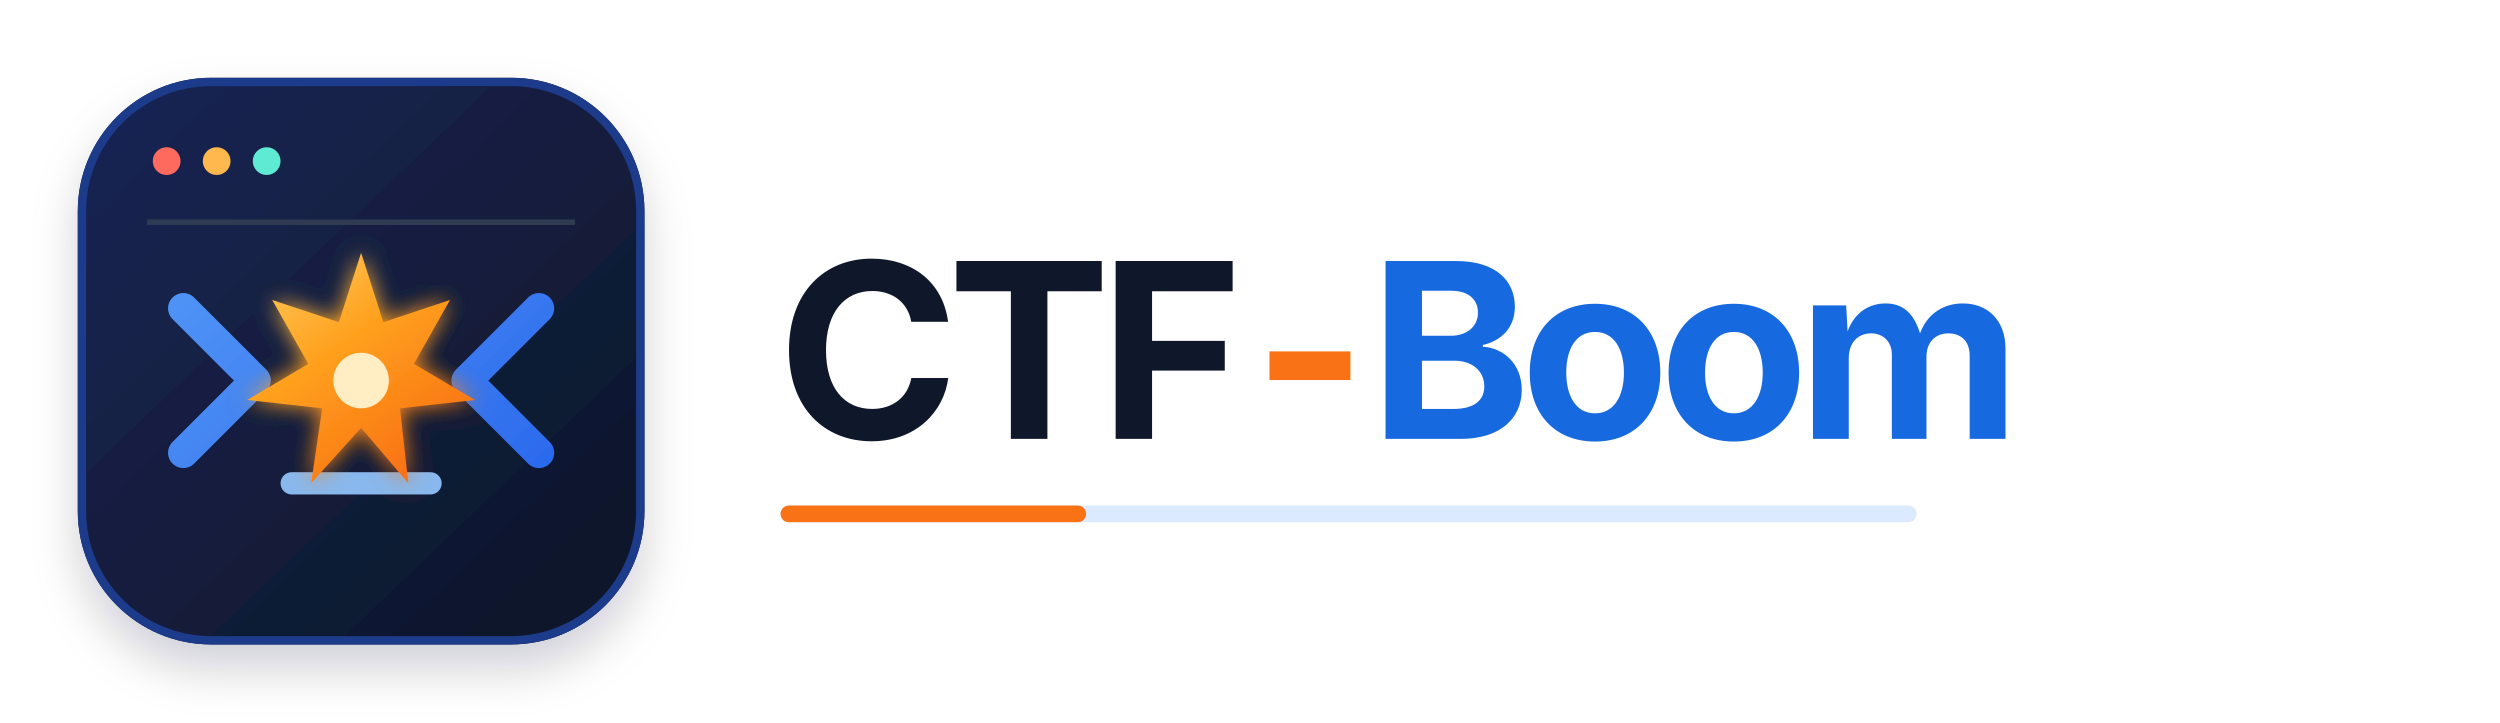
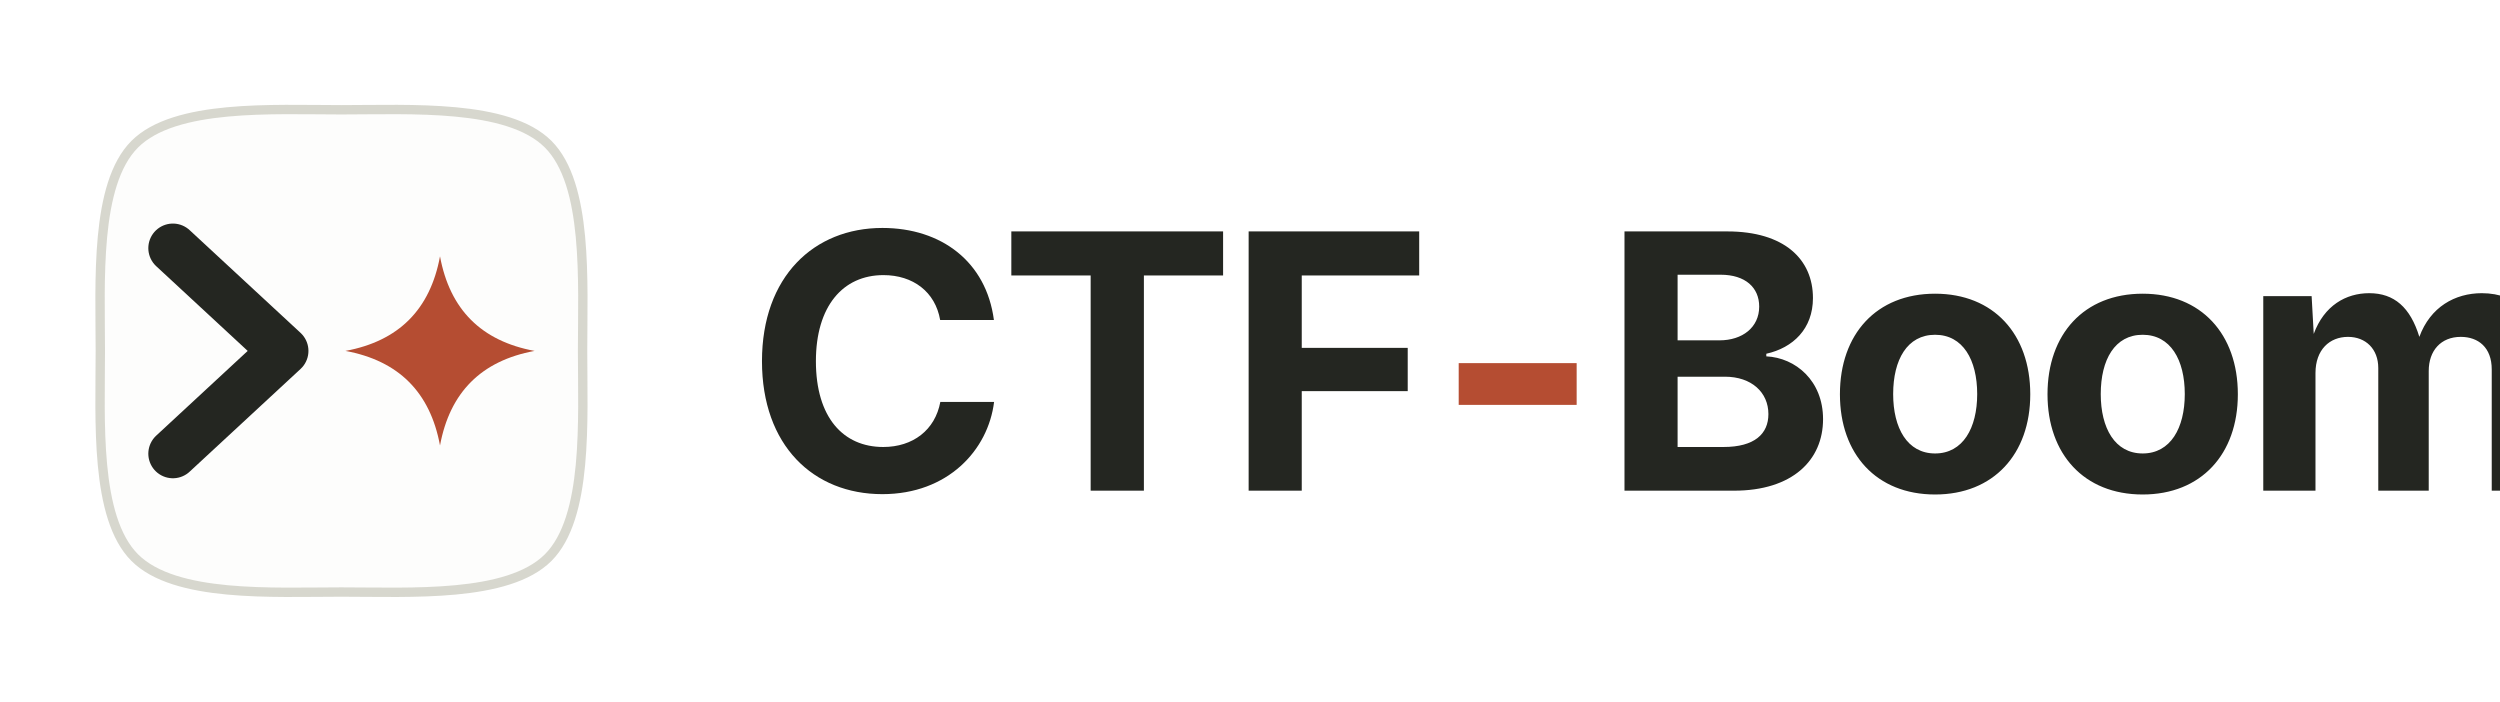
- <svg xmlns="http://www.w3.org/2000/svg" viewBox="0 0 900 260" role="img" aria-labelledby="title desc">
-   <defs>
-     <linearGradient id="terminal" x1="32" y1="34" x2="204" y2="214" gradientUnits="userSpaceOnUse">
-       <stop offset="0" stop-color="#172554" />
-       <stop offset="1" stop-color="#0f172a" />
-     </linearGradient>
-     <linearGradient id="frame" x1="42" y1="42" x2="198" y2="200" gradientUnits="userSpaceOnUse">
-       <stop offset="0" stop-color="#60a5fa" />
-       <stop offset="1" stop-color="#2563eb" />
-     </linearGradient>
-     <linearGradient id="spark" x1="104" y1="79" x2="160" y2="159" gradientUnits="userSpaceOnUse">
-       <stop offset="0" stop-color="#ffd166" />
-       <stop offset="0.5" stop-color="#ff9f1c" />
-       <stop offset="1" stop-color="#f97316" />
-     </linearGradient>
-     <filter id="spark-glow" x="-60%" y="-60%" width="220%" height="220%">
-       <feGaussianBlur stdDeviation="4" result="blur" />
-       <feMerge>
-         <feMergeNode in="blur" />
-         <feMergeNode in="SourceGraphic" />
-       </feMerge>
-     </filter>
-     <filter id="soft-shadow" x="-30%" y="-30%" width="160%" height="180%">
-       <feDropShadow dx="0" dy="9" stdDeviation="8" flood-color="#0f172a" flood-opacity="0.18" />
-     </filter>
-   </defs>
-   <g filter="url(#soft-shadow)">
-     <rect x="28" y="28" width="204" height="204" rx="48" fill="url(#terminal)" />
-     <rect x="29.5" y="29.5" width="201" height="201" rx="46.5" fill="none" stroke="#1e3a8a" stroke-width="3" />
-     <path d="M53 80h154" stroke="#334155" stroke-width="2" opacity="0.82" />
-     <circle cx="60" cy="58" r="5" fill="#ff6b5f" />
-     <circle cx="78" cy="58" r="5" fill="#ffb84d" />
-     <circle cx="96" cy="58" r="5" fill="#5eead4" />
-     <path d="M66 111 92 137 66 163" fill="none" stroke="url(#frame)" stroke-linecap="round" stroke-linejoin="round" stroke-width="11" />
-     <path d="M194 111 168 137 194 163" fill="none" stroke="url(#frame)" stroke-linecap="round" stroke-linejoin="round" stroke-width="11" />
-     <path d="M105 174h50" stroke="#93c5fd" stroke-linecap="round" stroke-width="8" opacity="0.92" />
-     <g filter="url(#spark-glow)">
-       <path d="m130 91 8 25 24-8-13 23 22 13-27 3 3 27-17-20-18 20 4-27-27-3 22-13-13-23 24 8z" fill="url(#spark)" />
-       <circle cx="130" cy="137" r="10" fill="#fff7d6" opacity="0.9" />
-     </g>
+ <svg xmlns="http://www.w3.org/2000/svg" viewBox="0 0 912 256" role="img" aria-labelledby="title desc">
+   <g transform="translate(15.25 18.7) scale(0.854)">
+     <path d="M231 128C231 157.43 233.46 199.13 216.3 216.3C199.13 233.46 157.43 231 128 231C98.57 231 56.87 233.46 39.7 216.3C22.54 199.13 25 157.43 25 128C25 98.57 22.54 56.87 39.7 39.7C56.87 22.54 98.57 25 128 25C157.43 25 199.13 22.54 216.3 39.7C233.46 56.87 231 98.57 231 128Z" fill="#fdfdfc" stroke="#d7d7ce" stroke-width="4" />
+     <path d="M56 84.1 103.4 128 56 171.9" fill="none" stroke="#242621" stroke-width="21" stroke-linecap="round" stroke-linejoin="round" />
+     <path d="M170.1 87.6Q176.4 121.7 210.5 128Q176.4 134.3 170.1 168.4Q163.8 134.3 129.7 128Q163.8 121.7 170.1 87.6Z" fill="#b54d32" />
  </g>
-   <g font-family="SF Pro Display, Inter, Avenir Next, Helvetica Neue, Arial, sans-serif" font-weight="750">
-     <text x="280" y="158" fill="#0f172a" font-size="88" letter-spacing="-4">CTF</text>
-     <text x="451" y="158" fill="#f97316" font-size="88" letter-spacing="-4">-</text>
-     <text x="493" y="158" fill="#1769e0" font-size="88" letter-spacing="-4">Boom</text>
-   </g>
-   <path d="M284 185h403" stroke="#dbeafe" stroke-linecap="round" stroke-width="6" />
-   <path d="M284 185h104" stroke="#f97316" stroke-linecap="round" stroke-width="6" />
+   <text x="272" y="179" font-family="-apple-system, BlinkMacSystemFont, 'Segoe UI', Inter, Roboto, 'Helvetica Neue', Arial, sans-serif" font-size="130" font-weight="700" letter-spacing="-4" fill="#242621">CTF<tspan fill="#b54d32">-</tspan>Boom</text>
</svg>
